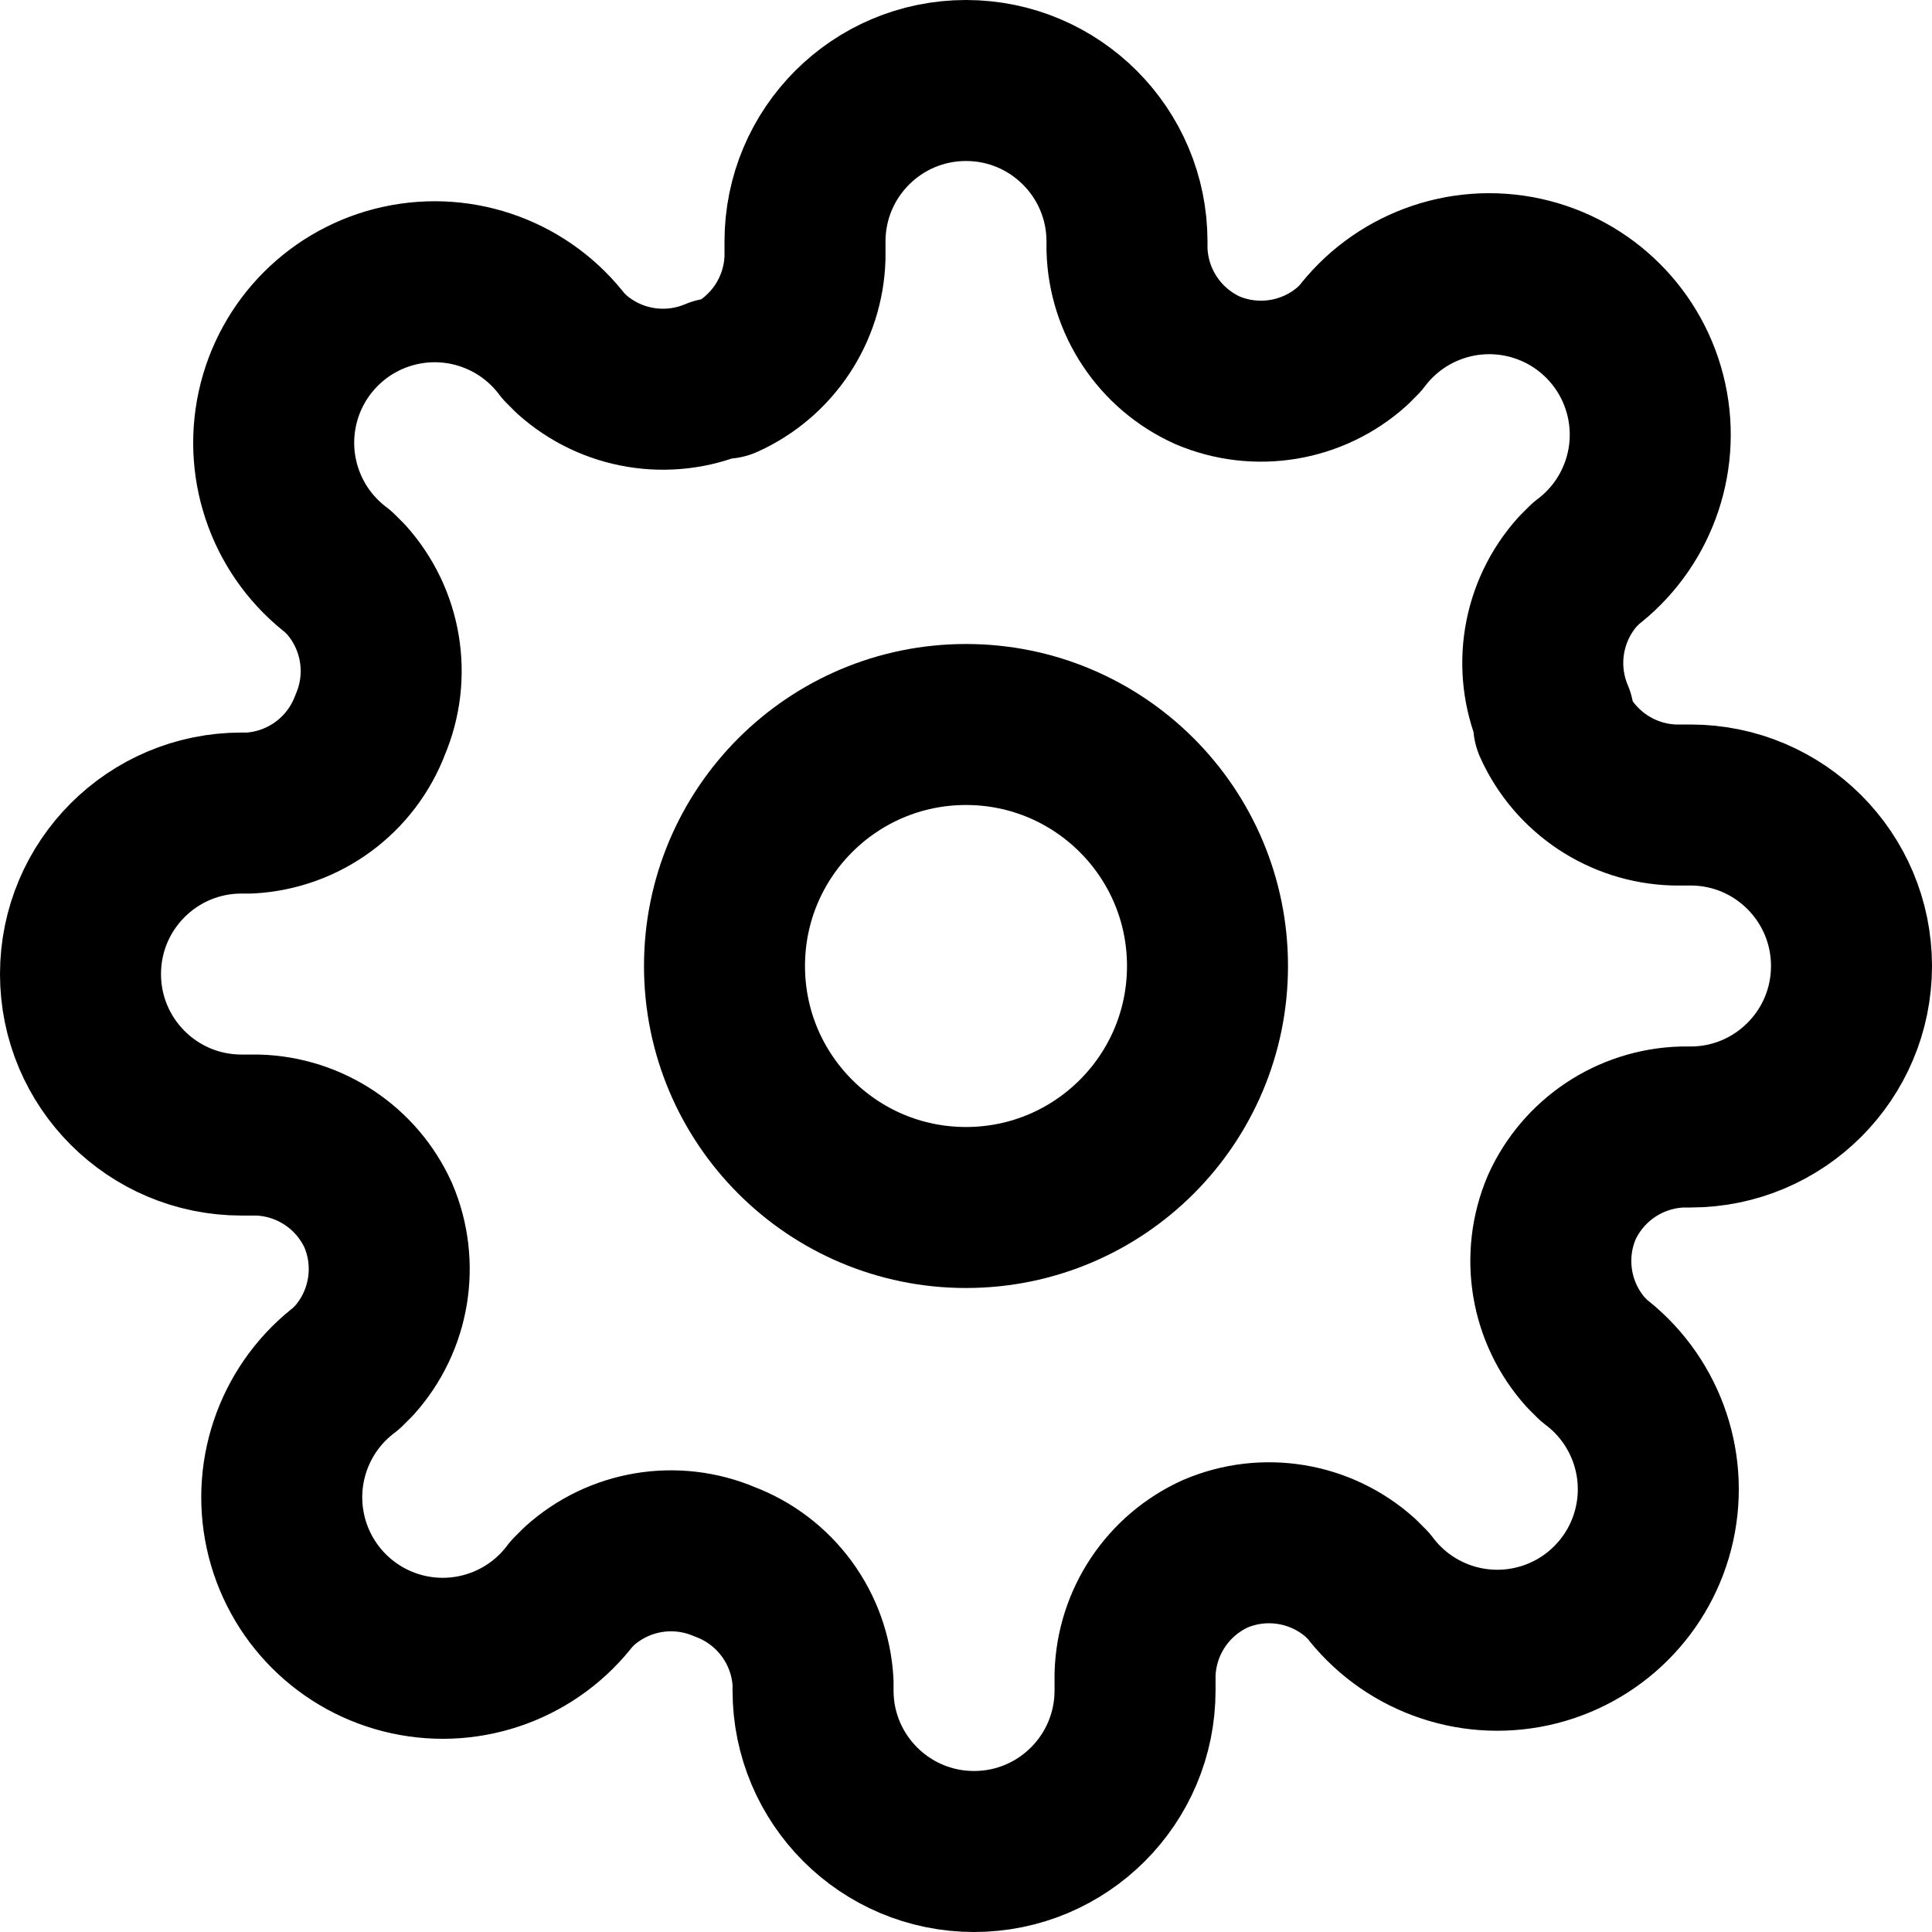
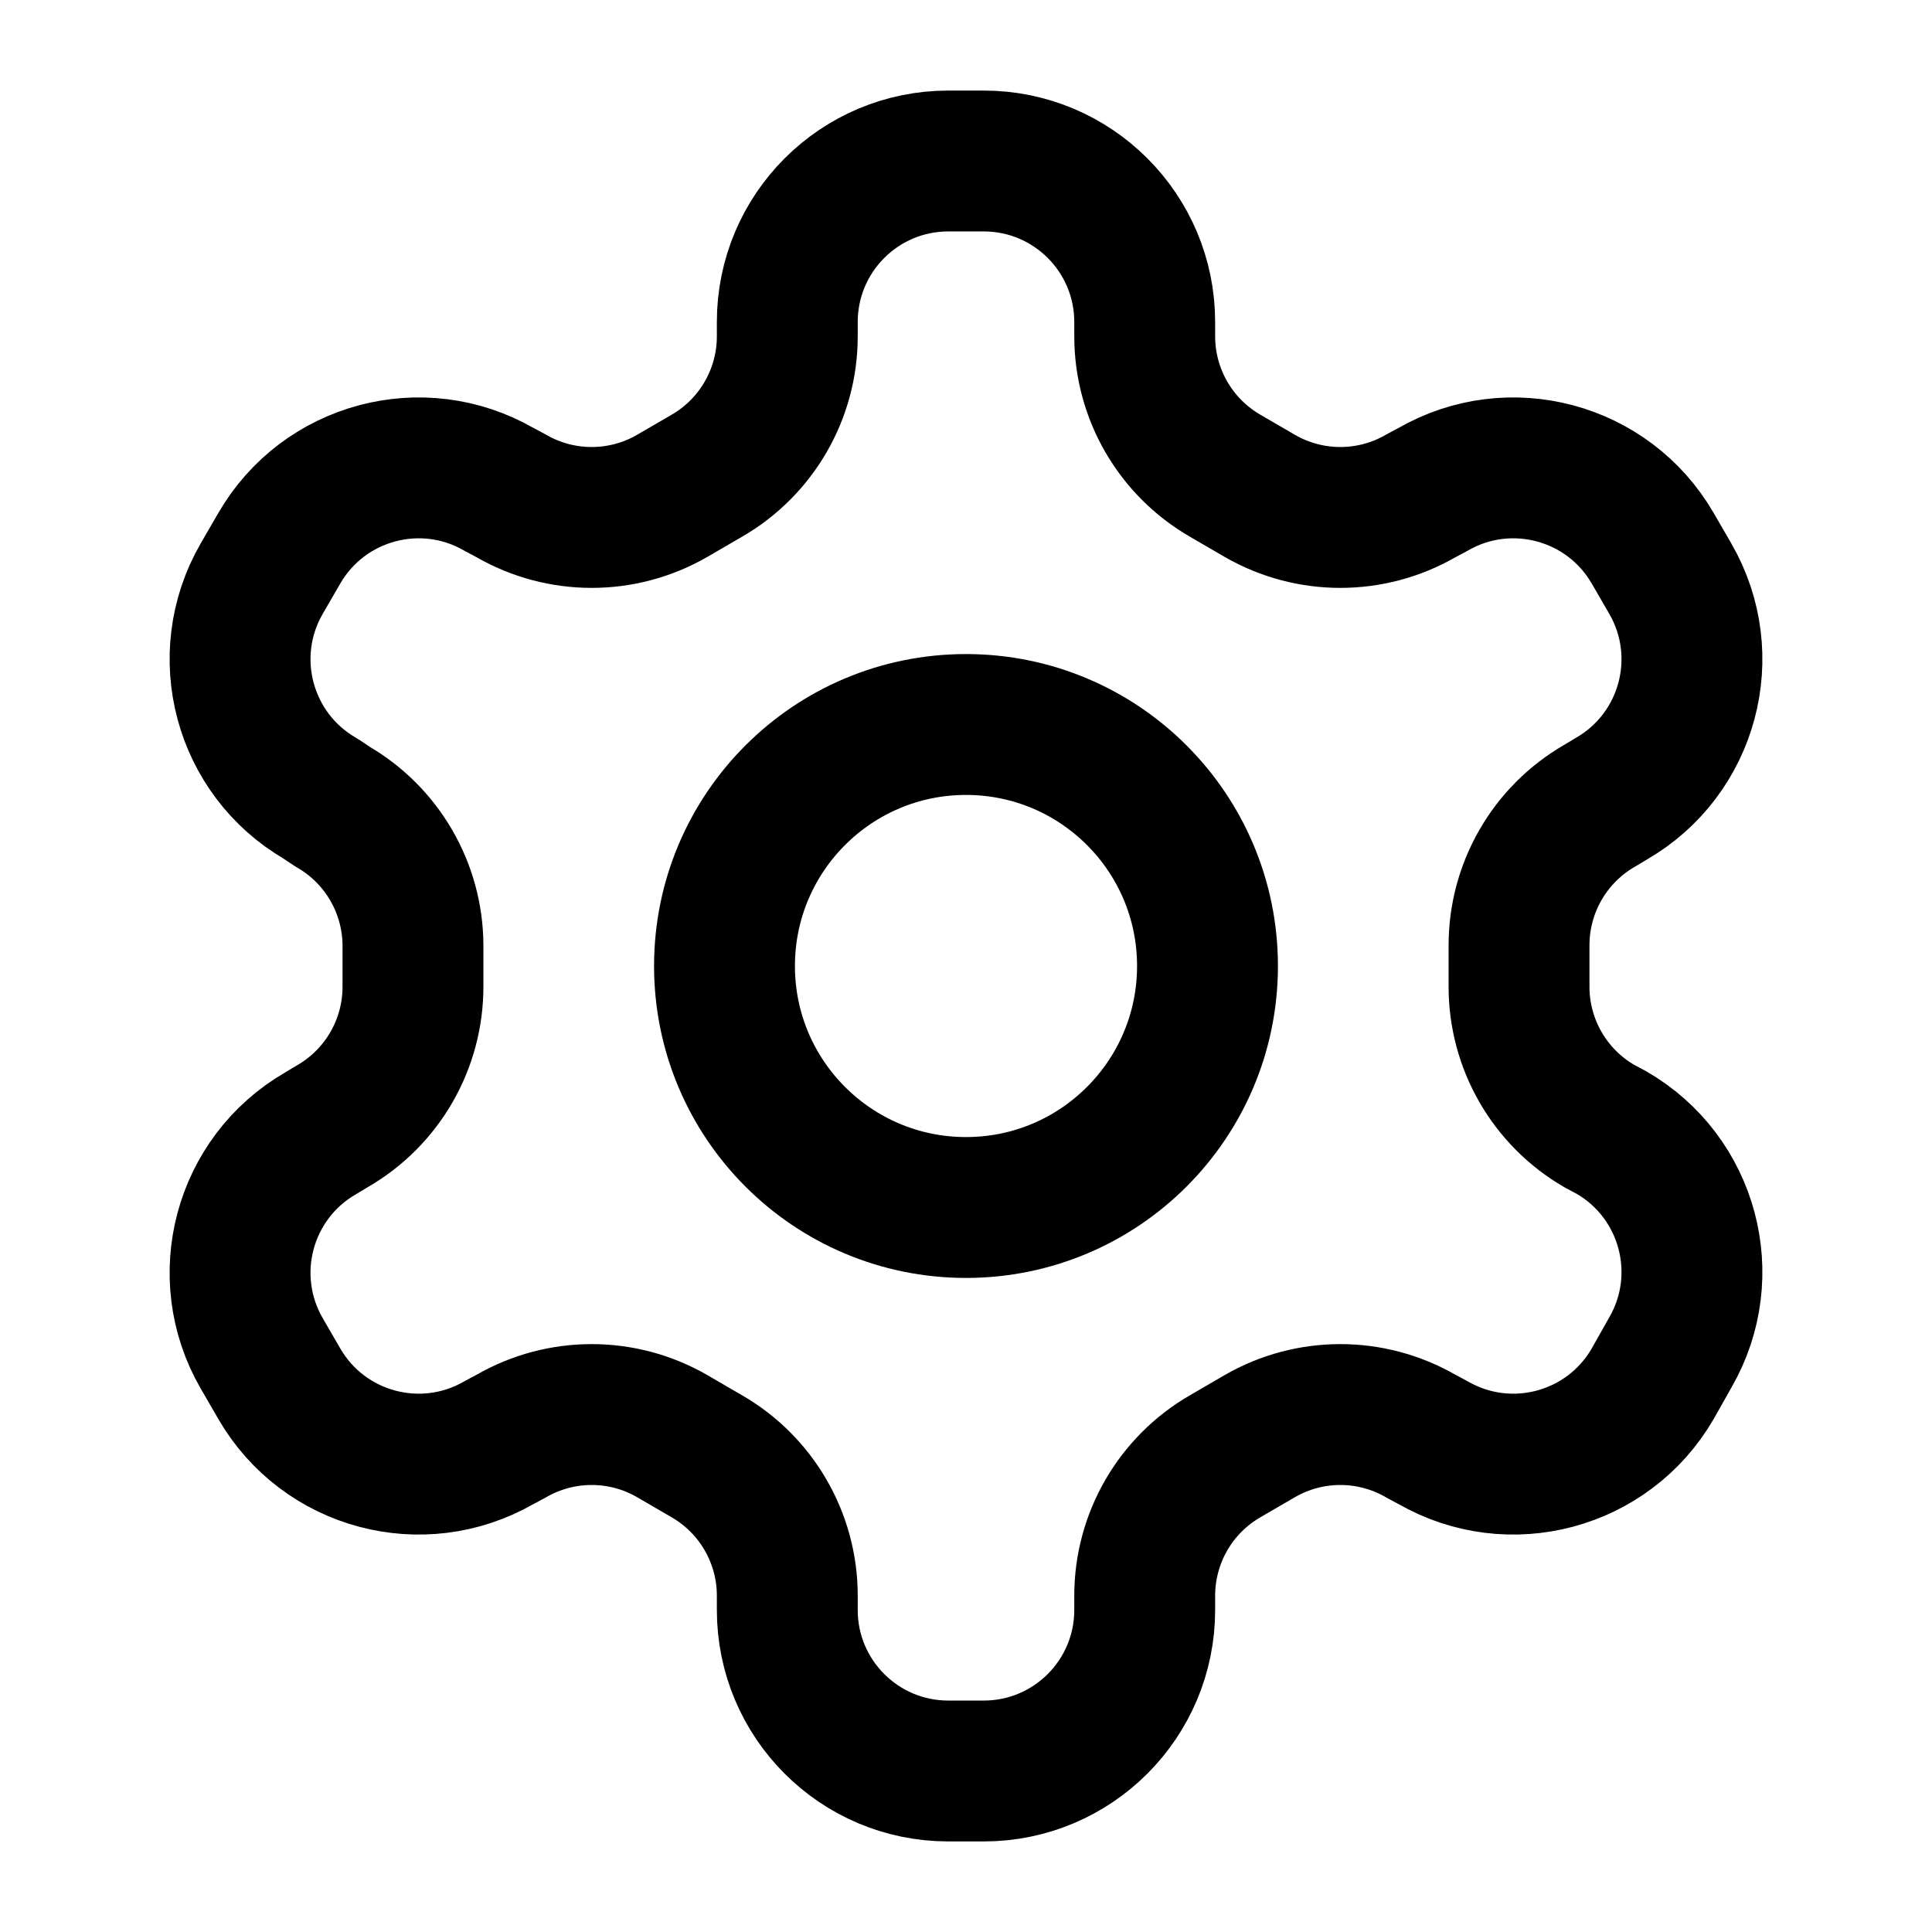
- <svg xmlns="http://www.w3.org/2000/svg" viewBox="0 0 24 24" width="24" height="24" fill="none" stroke="currentColor" stroke-width="2" stroke-linecap="round" stroke-linejoin="round">
+ <svg xmlns="http://www.w3.org/2000/svg" viewBox="0 0 24 24" width="24" height="24" fill="none" stroke="currentColor" stroke-width="1.75" stroke-linecap="round" stroke-linejoin="round">
+   <path d="M12.22 2h-.44a2 2 0 0 0-2 2v.18a2 2 0 0 1-1 1.73l-.43.25a2 2 0 0 1-2 0l-.15-.08a2 2 0 0 0-2.73.73l-.22.38a2 2 0 0 0 .73 2.73l.15.1a2 2 0 0 1 1 1.72v.51a2 2 0 0 1-1 1.74l-.15.09a2 2 0 0 0-.73 2.73l.22.38a2 2 0 0 0 2.73.73l.15-.08a2 2 0 0 1 2 0l.43.25a2 2 0 0 1 1 1.73V20a2 2 0 0 0 2 2h.44a2 2 0 0 0 2-2v-.18a2 2 0 0 1 1-1.73l.43-.25a2 2 0 0 1 2 0l.15.08a2 2 0 0 0 2.73-.73l.22-.39a2 2 0 0 0-.73-2.73l-.15-.08a2 2 0 0 1-1-1.74v-.5a2 2 0 0 1 1-1.74l.15-.09a2 2 0 0 0 .73-2.73l-.22-.38a2 2 0 0 0-2.73-.73l-.15.08a2 2 0 0 1-2 0l-.43-.25a2 2 0 0 1-1-1.73V4a2 2 0 0 0-2-2z" />
  <circle cx="12" cy="12" r="3" />
-   <path d="M19.4 15 a1.7 1.7 0 0 0 .3 1.8 l.1 .1 a2 2 0 1 1 -2.8 2.8 l-.1 -.1 a1.7 1.7 0 0 0 -1.8 -.3 a1.7 1.7 0 0 0 -1 1.5 V21 a2 2 0 0 1 -4 0 v-.1 a1.7 1.7 0 0 0 -1.1 -1.5 a1.7 1.7 0 0 0 -1.8 .3 l-.1 .1 a2 2 0 1 1 -2.8 -2.8 l.1 -.1 a1.7 1.7 0 0 0 .3 -1.8 a1.7 1.7 0 0 0 -1.5 -1 H3 a2 2 0 0 1 0 -4 h.1 a1.7 1.7 0 0 0 1.5 -1.1 a1.7 1.7 0 0 0 -.3 -1.8 l-.1 -.1 a2 2 0 1 1 2.8 -2.8 l.1 .1 a1.7 1.7 0 0 0 1.8 .3 H9 a1.7 1.7 0 0 0 1 -1.5 V3 a2 2 0 0 1 4 0 v.1 a1.7 1.7 0 0 0 1 1.5 a1.7 1.7 0 0 0 1.8 -.3 l.1 -.1 a2 2 0 1 1 2.8 2.8 l-.1 .1 a1.7 1.7 0 0 0 -.3 1.8 V9 a1.7 1.7 0 0 0 1.5 1 H21 a2 2 0 0 1 0 4 h-.1 a1.7 1.7 0 0 0 -1.5 1 z" />
</svg>
